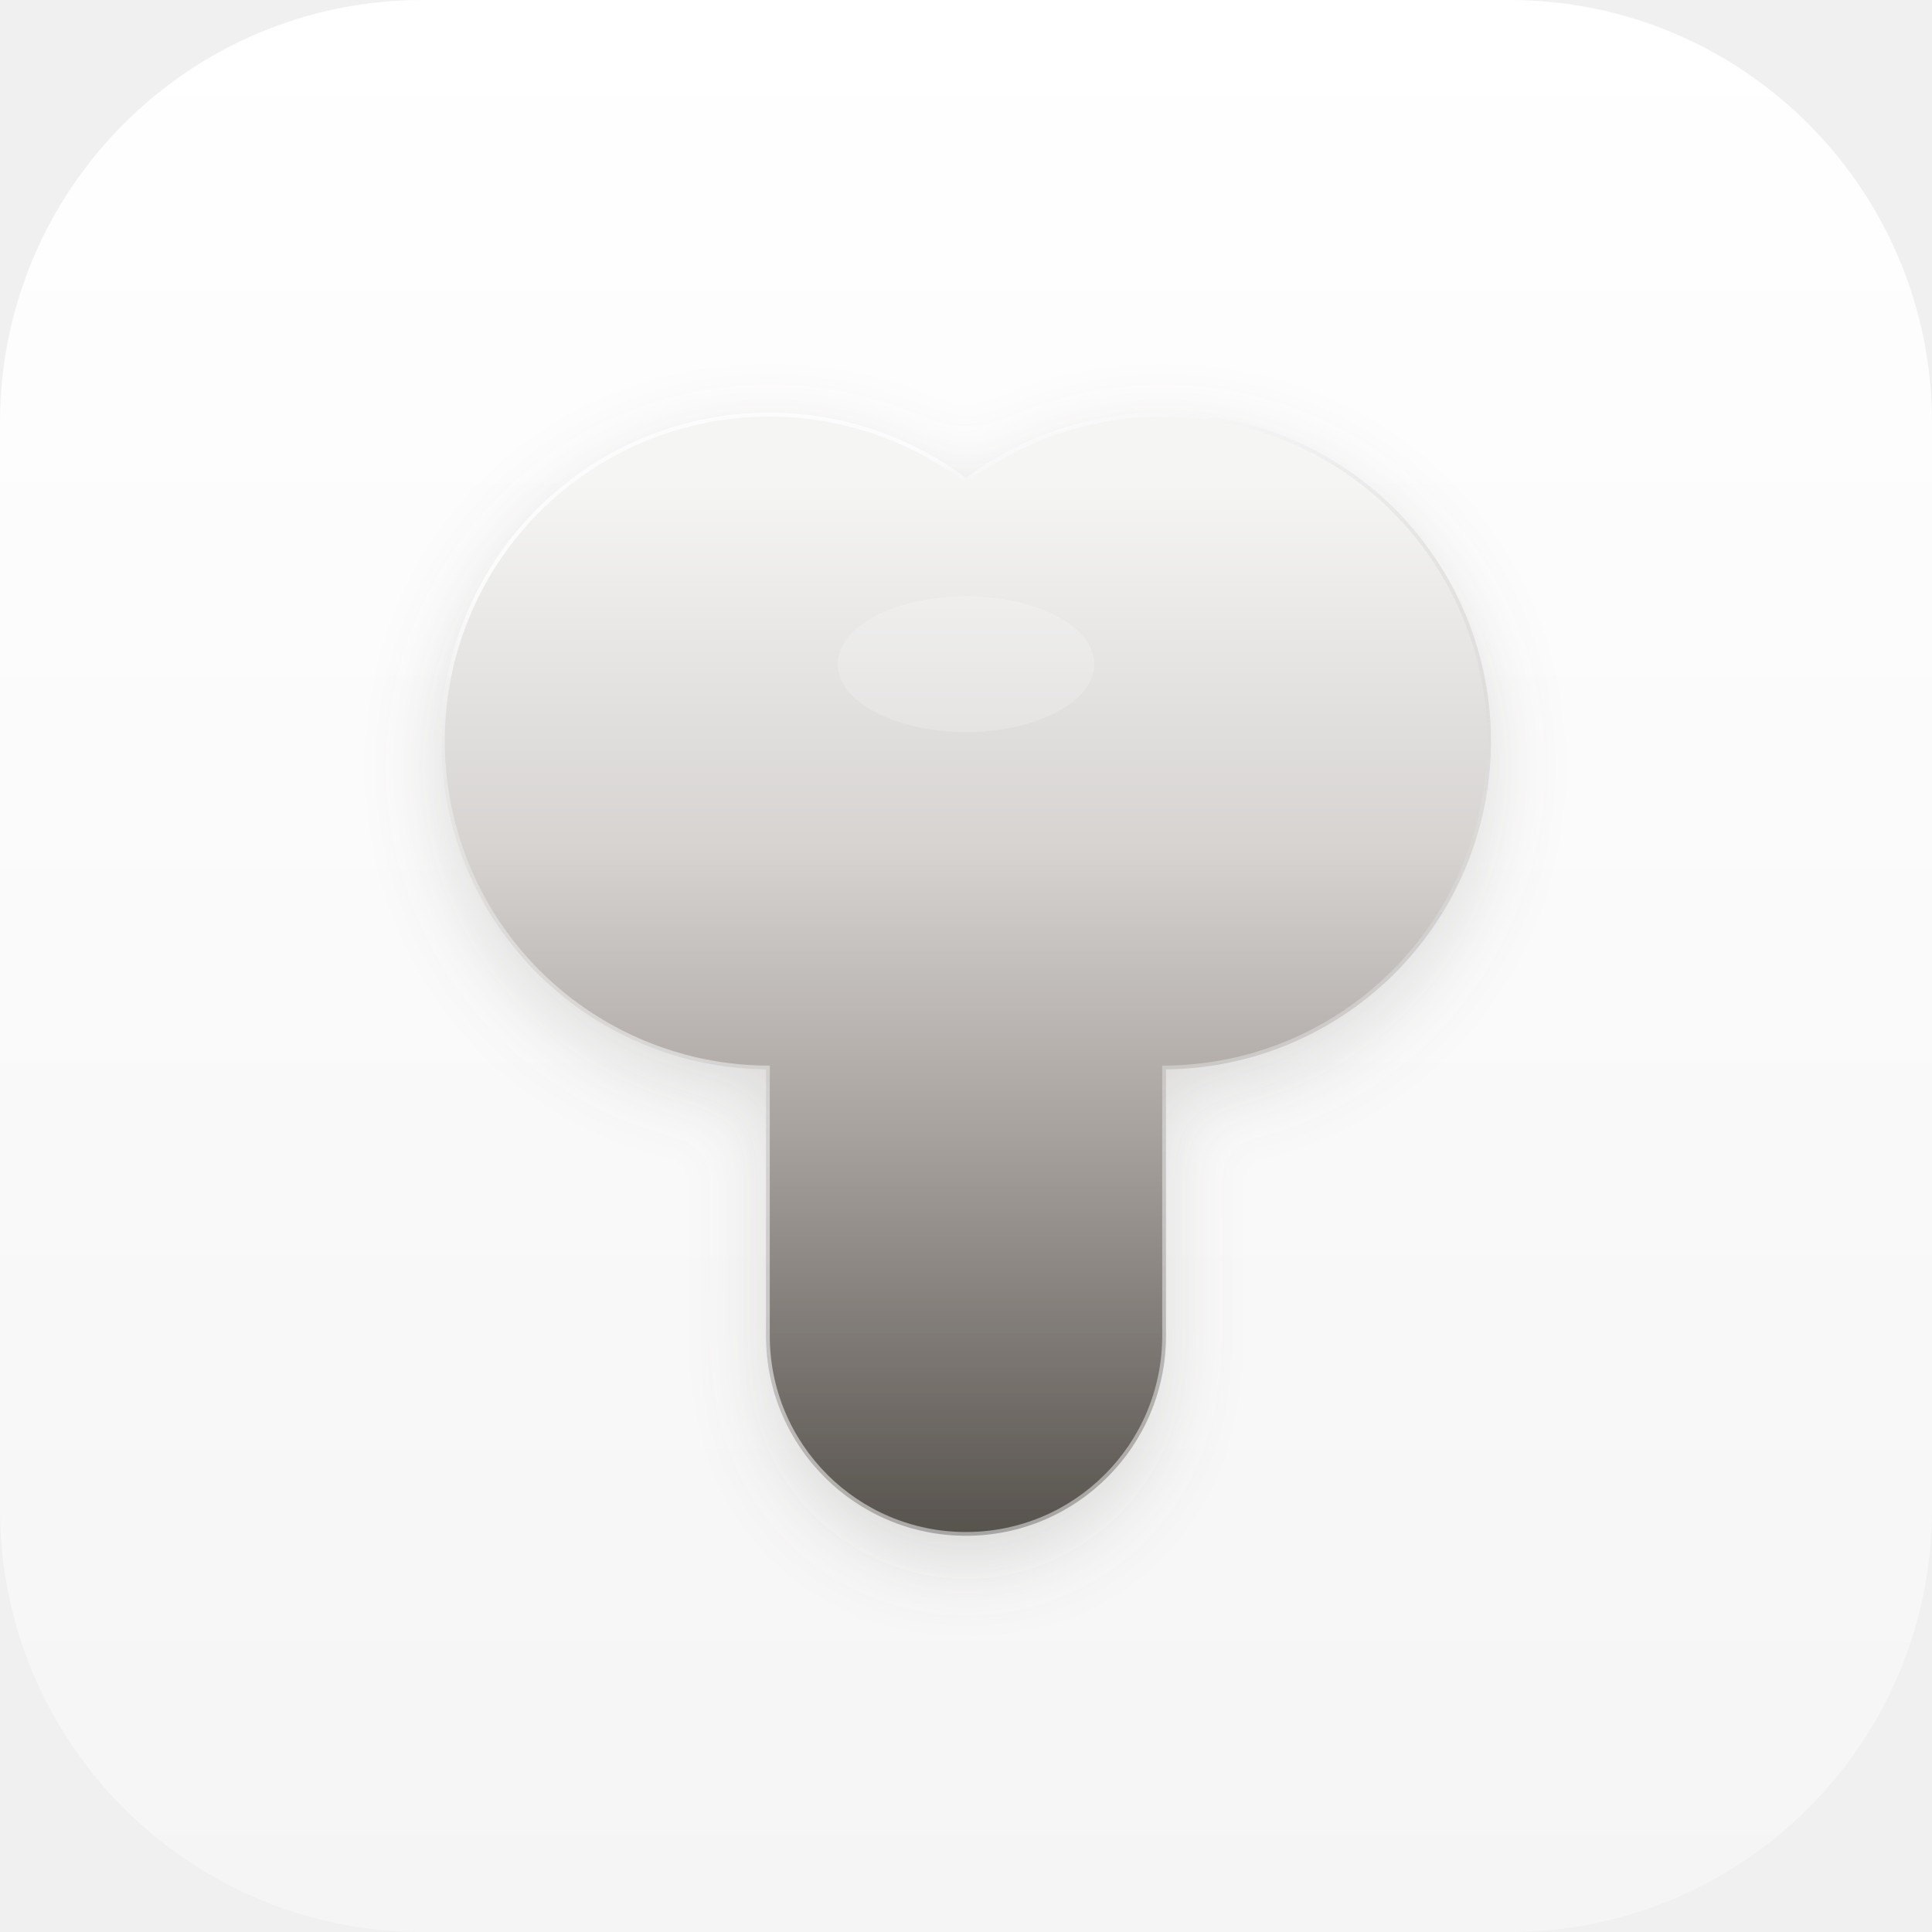
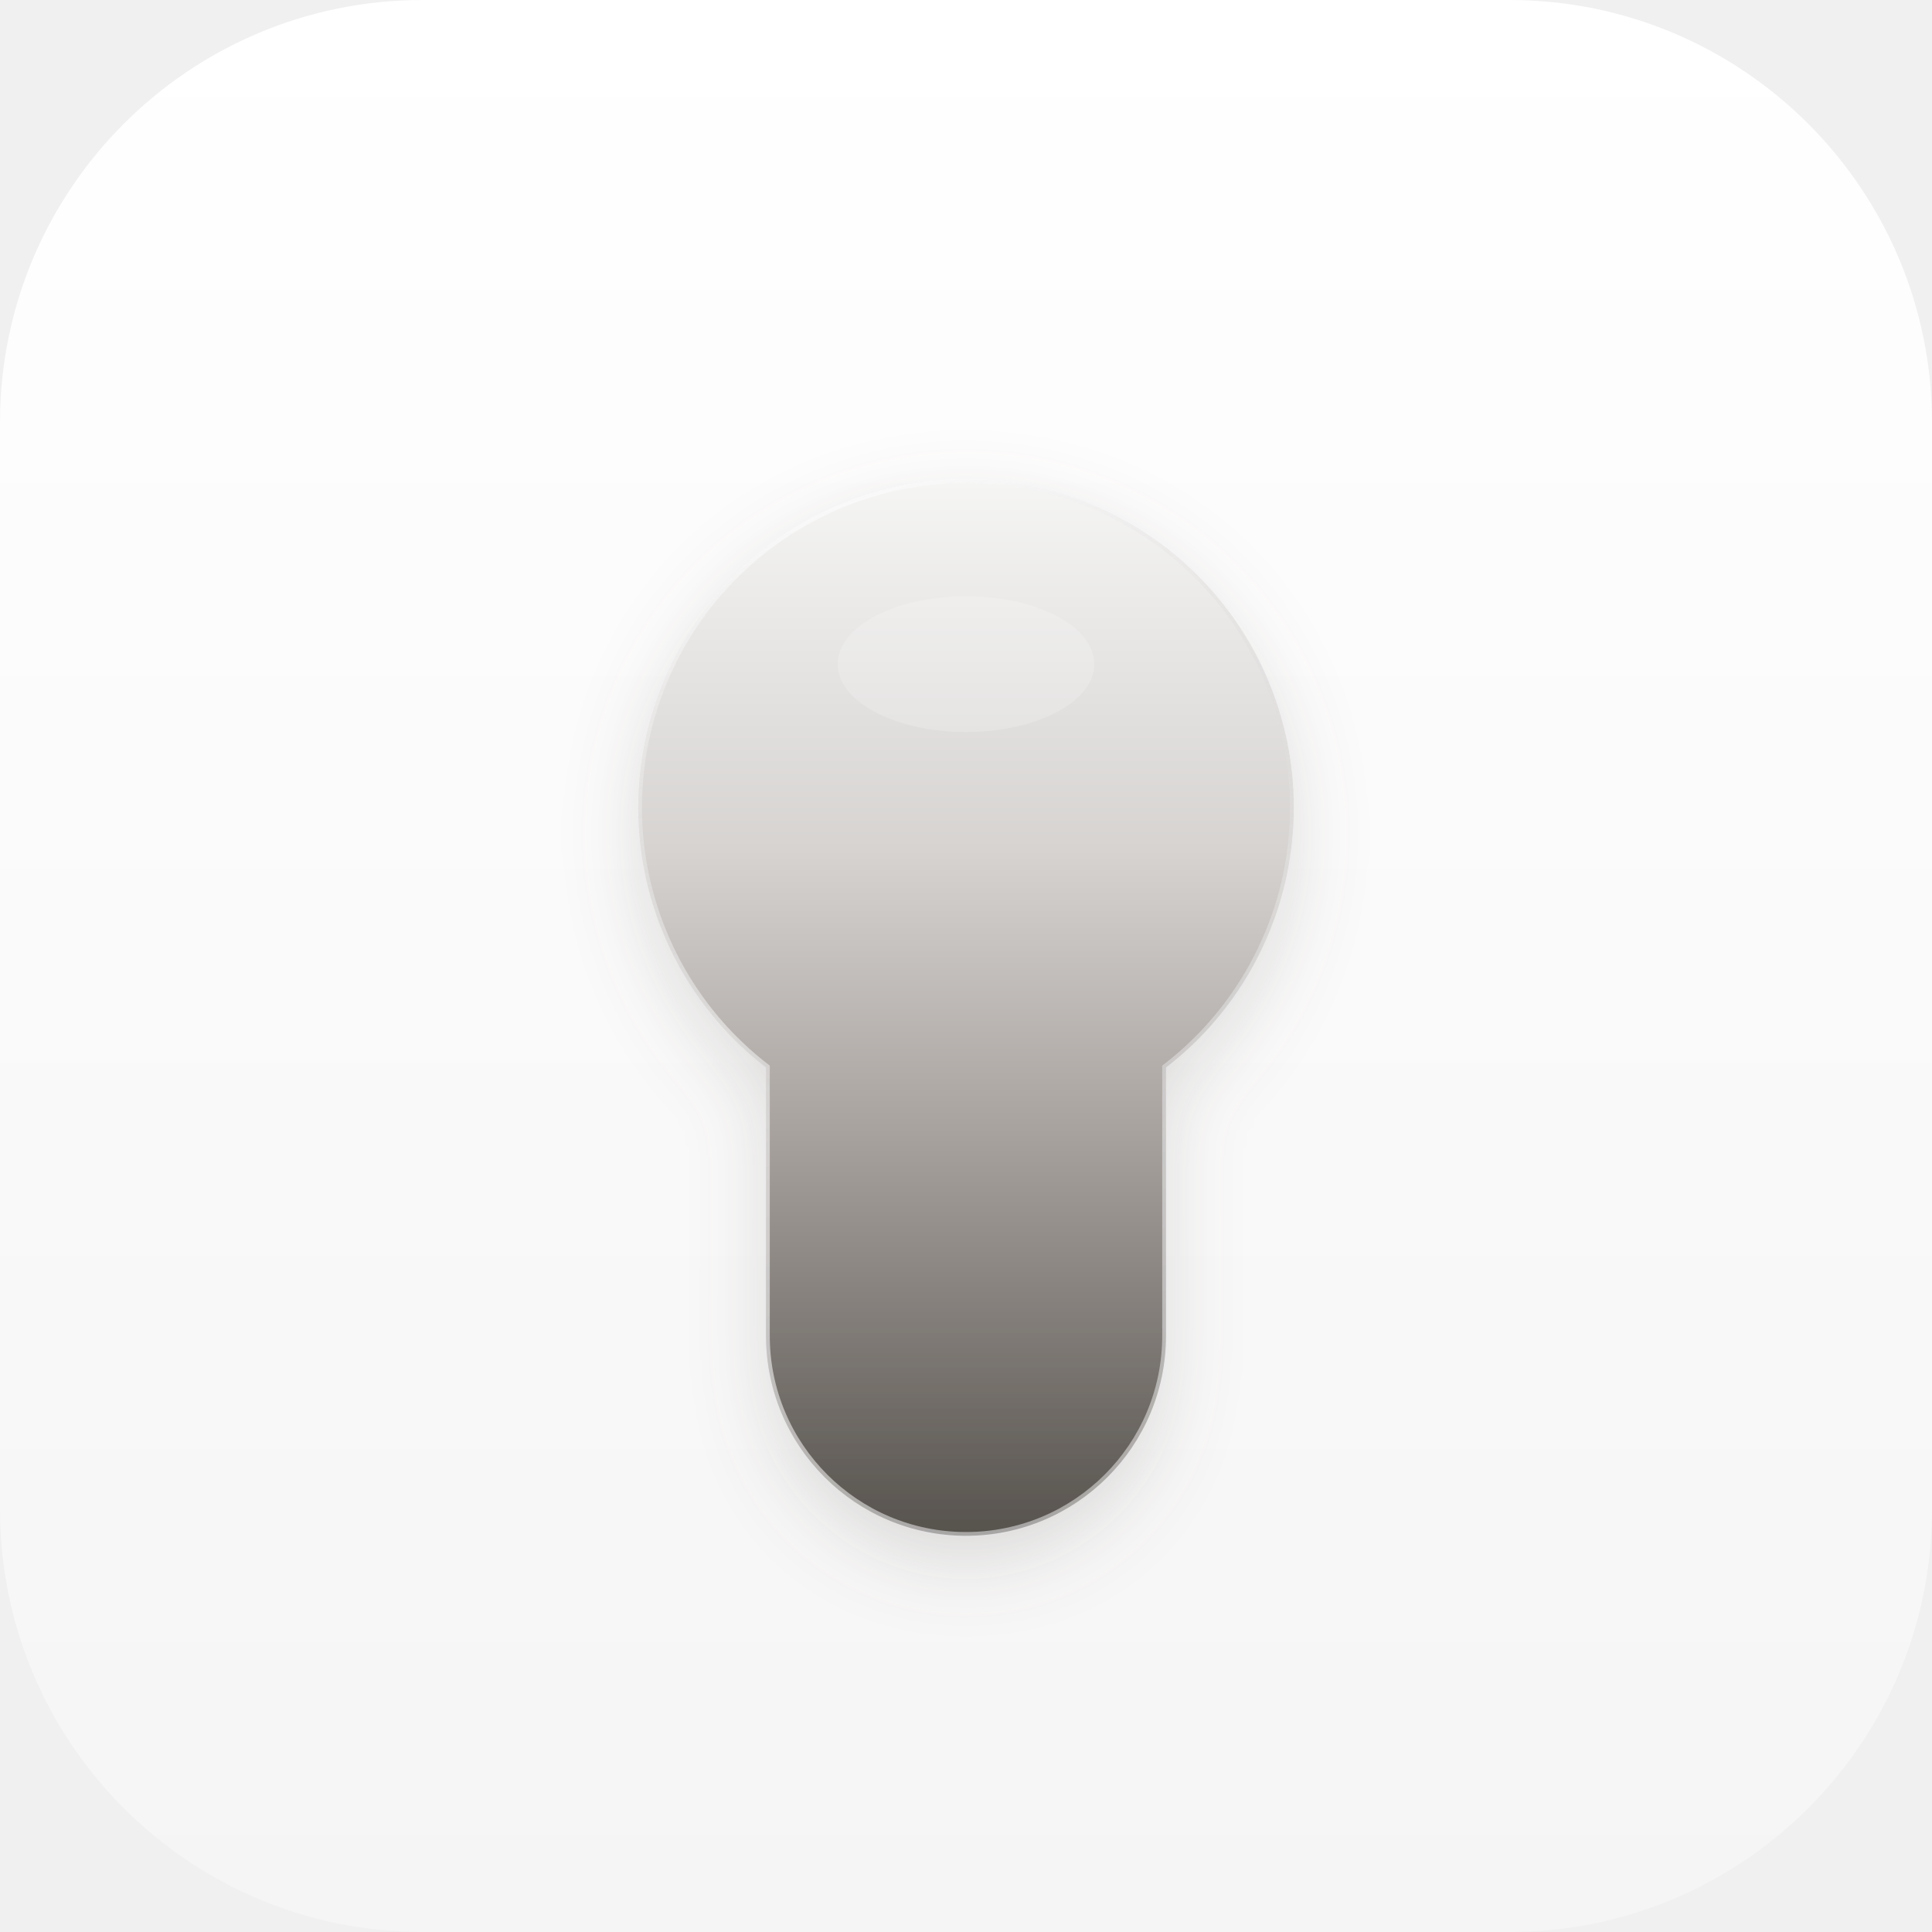
<svg xmlns="http://www.w3.org/2000/svg" viewBox="0 0 512 512" fill="none">
  <defs>
    <linearGradient id="adminBgGrad" x1="256" y1="0" x2="256" y2="512" gradientUnits="userSpaceOnUse">
      <stop offset="0%" stop-color="#FFFFFF" />
      <stop offset="100%" stop-color="#F5F5F5" />
    </linearGradient>
    <linearGradient id="adminLockGrad" x1="256" y1="128" x2="256" y2="406" gradientUnits="userSpaceOnUse">
      <stop offset="0%" stop-color="#F5F5F4" />
      <stop offset="35%" stop-color="#D6D3D1" />
      <stop offset="62%" stop-color="#A8A29E" />
      <stop offset="100%" stop-color="#57534E" />
    </linearGradient>
    <linearGradient id="adminLockStroke" x1="210" y1="130" x2="300" y2="410" gradientUnits="userSpaceOnUse">
      <stop offset="0%" stop-color="#FFFFFF" stop-opacity="0.65" />
      <stop offset="45%" stop-color="#A8A29E" stop-opacity="0.22" />
      <stop offset="100%" stop-color="#44403C" stop-opacity="0.42" />
    </linearGradient>
    <filter id="adminLockShadow" x="-25%" y="-20%" width="150%" height="150%">
      <feDropShadow dx="0" dy="7" stdDeviation="10" flood-color="#78716C" flood-opacity="0.22" />
    </filter>
  </defs>
  <rect width="512" height="512" rx="112" fill="url(#adminBgGrad)" />
  <g filter="url(#adminLockShadow)">
-     <path d="M256 128 A86 86 0 1 1 308 282.4 L308 354 A52 52 0 0 1 256 406 A52 52 0 0 1 204 354 L204 282.4 A86 86 0 1 1 256 128 Z" fill="url(#adminLockGrad)" stroke="url(#adminLockStroke)" stroke-width="2" stroke-linejoin="round" stroke-linecap="round" paint-order="stroke fill" />
+     <path d="M 256 128 A 86 86 0 0 1 308 282.4 L 308 354 A 52 52 0 0 1 256 406 A 52 52 0 0 1 204 354 L 204 282.4 A 86 86 0 0 1 256 128 Z" fill="url(#adminLockGrad)" stroke="url(#adminLockStroke)" stroke-width="2" stroke-linejoin="round" stroke-linecap="round" paint-order="stroke fill" />
    <ellipse cx="256" cy="176" rx="34" ry="18" fill="#FFFFFF" fill-opacity="0.18" />
  </g>
</svg>
